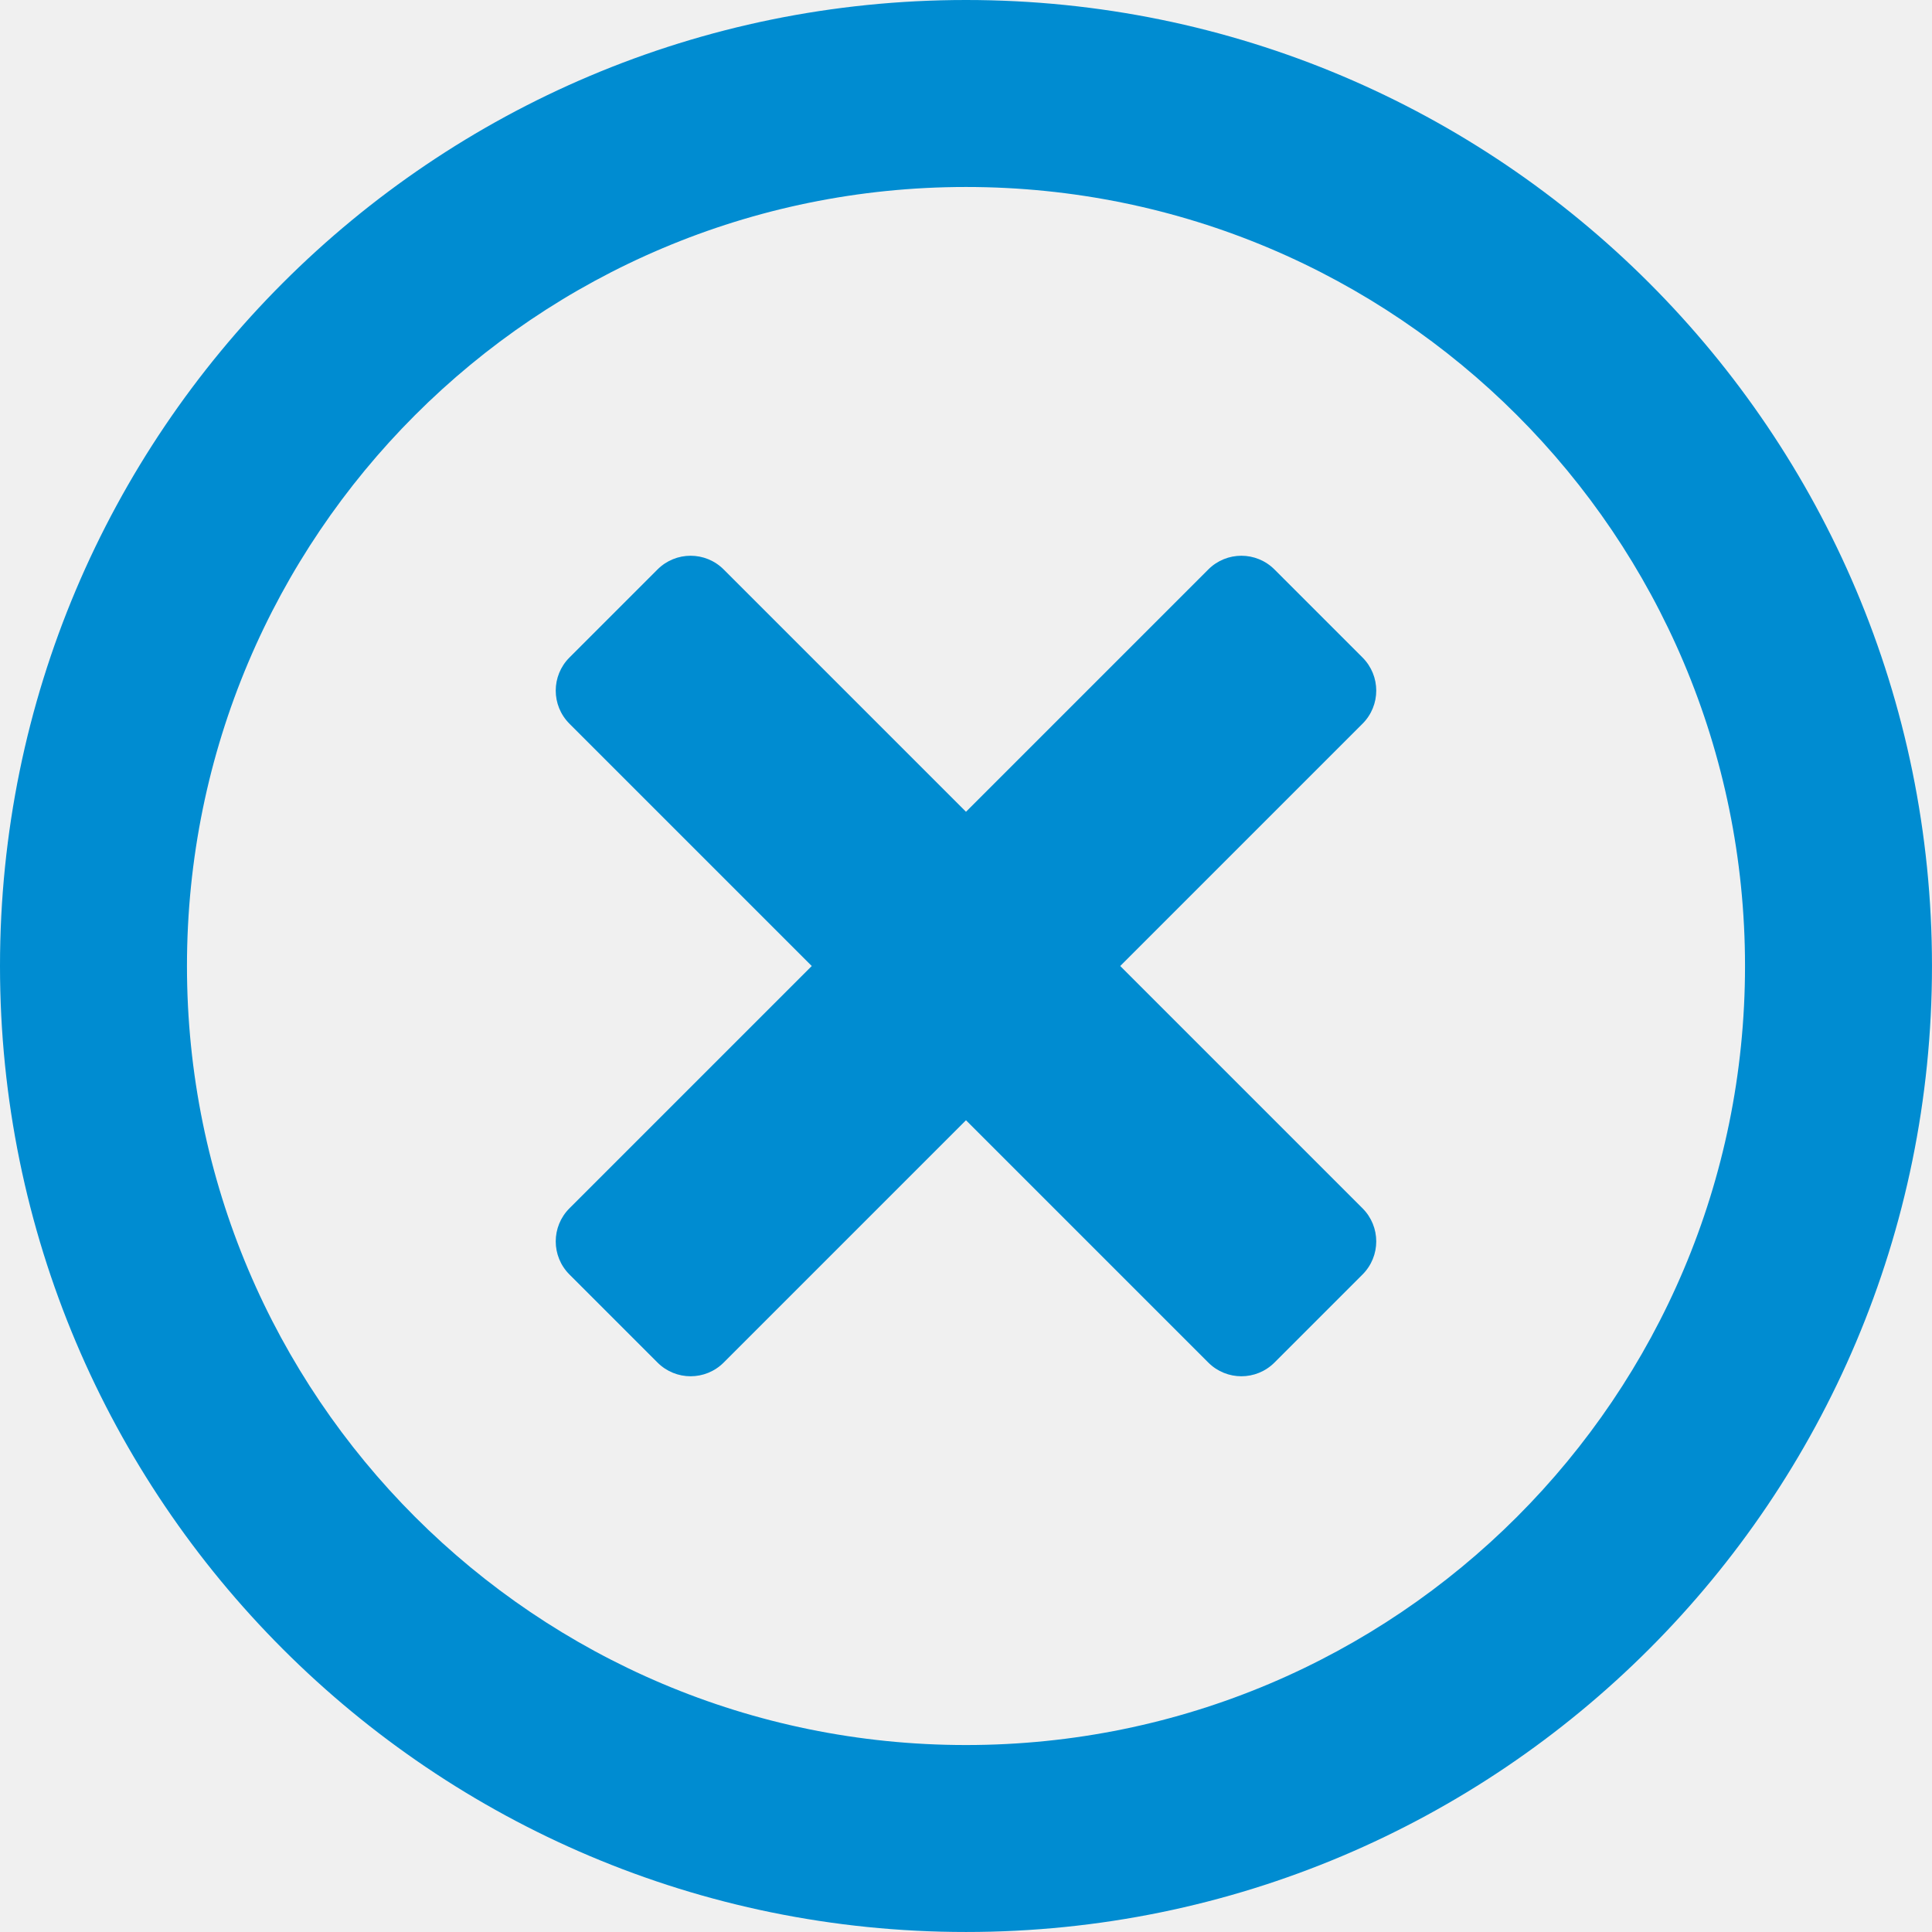
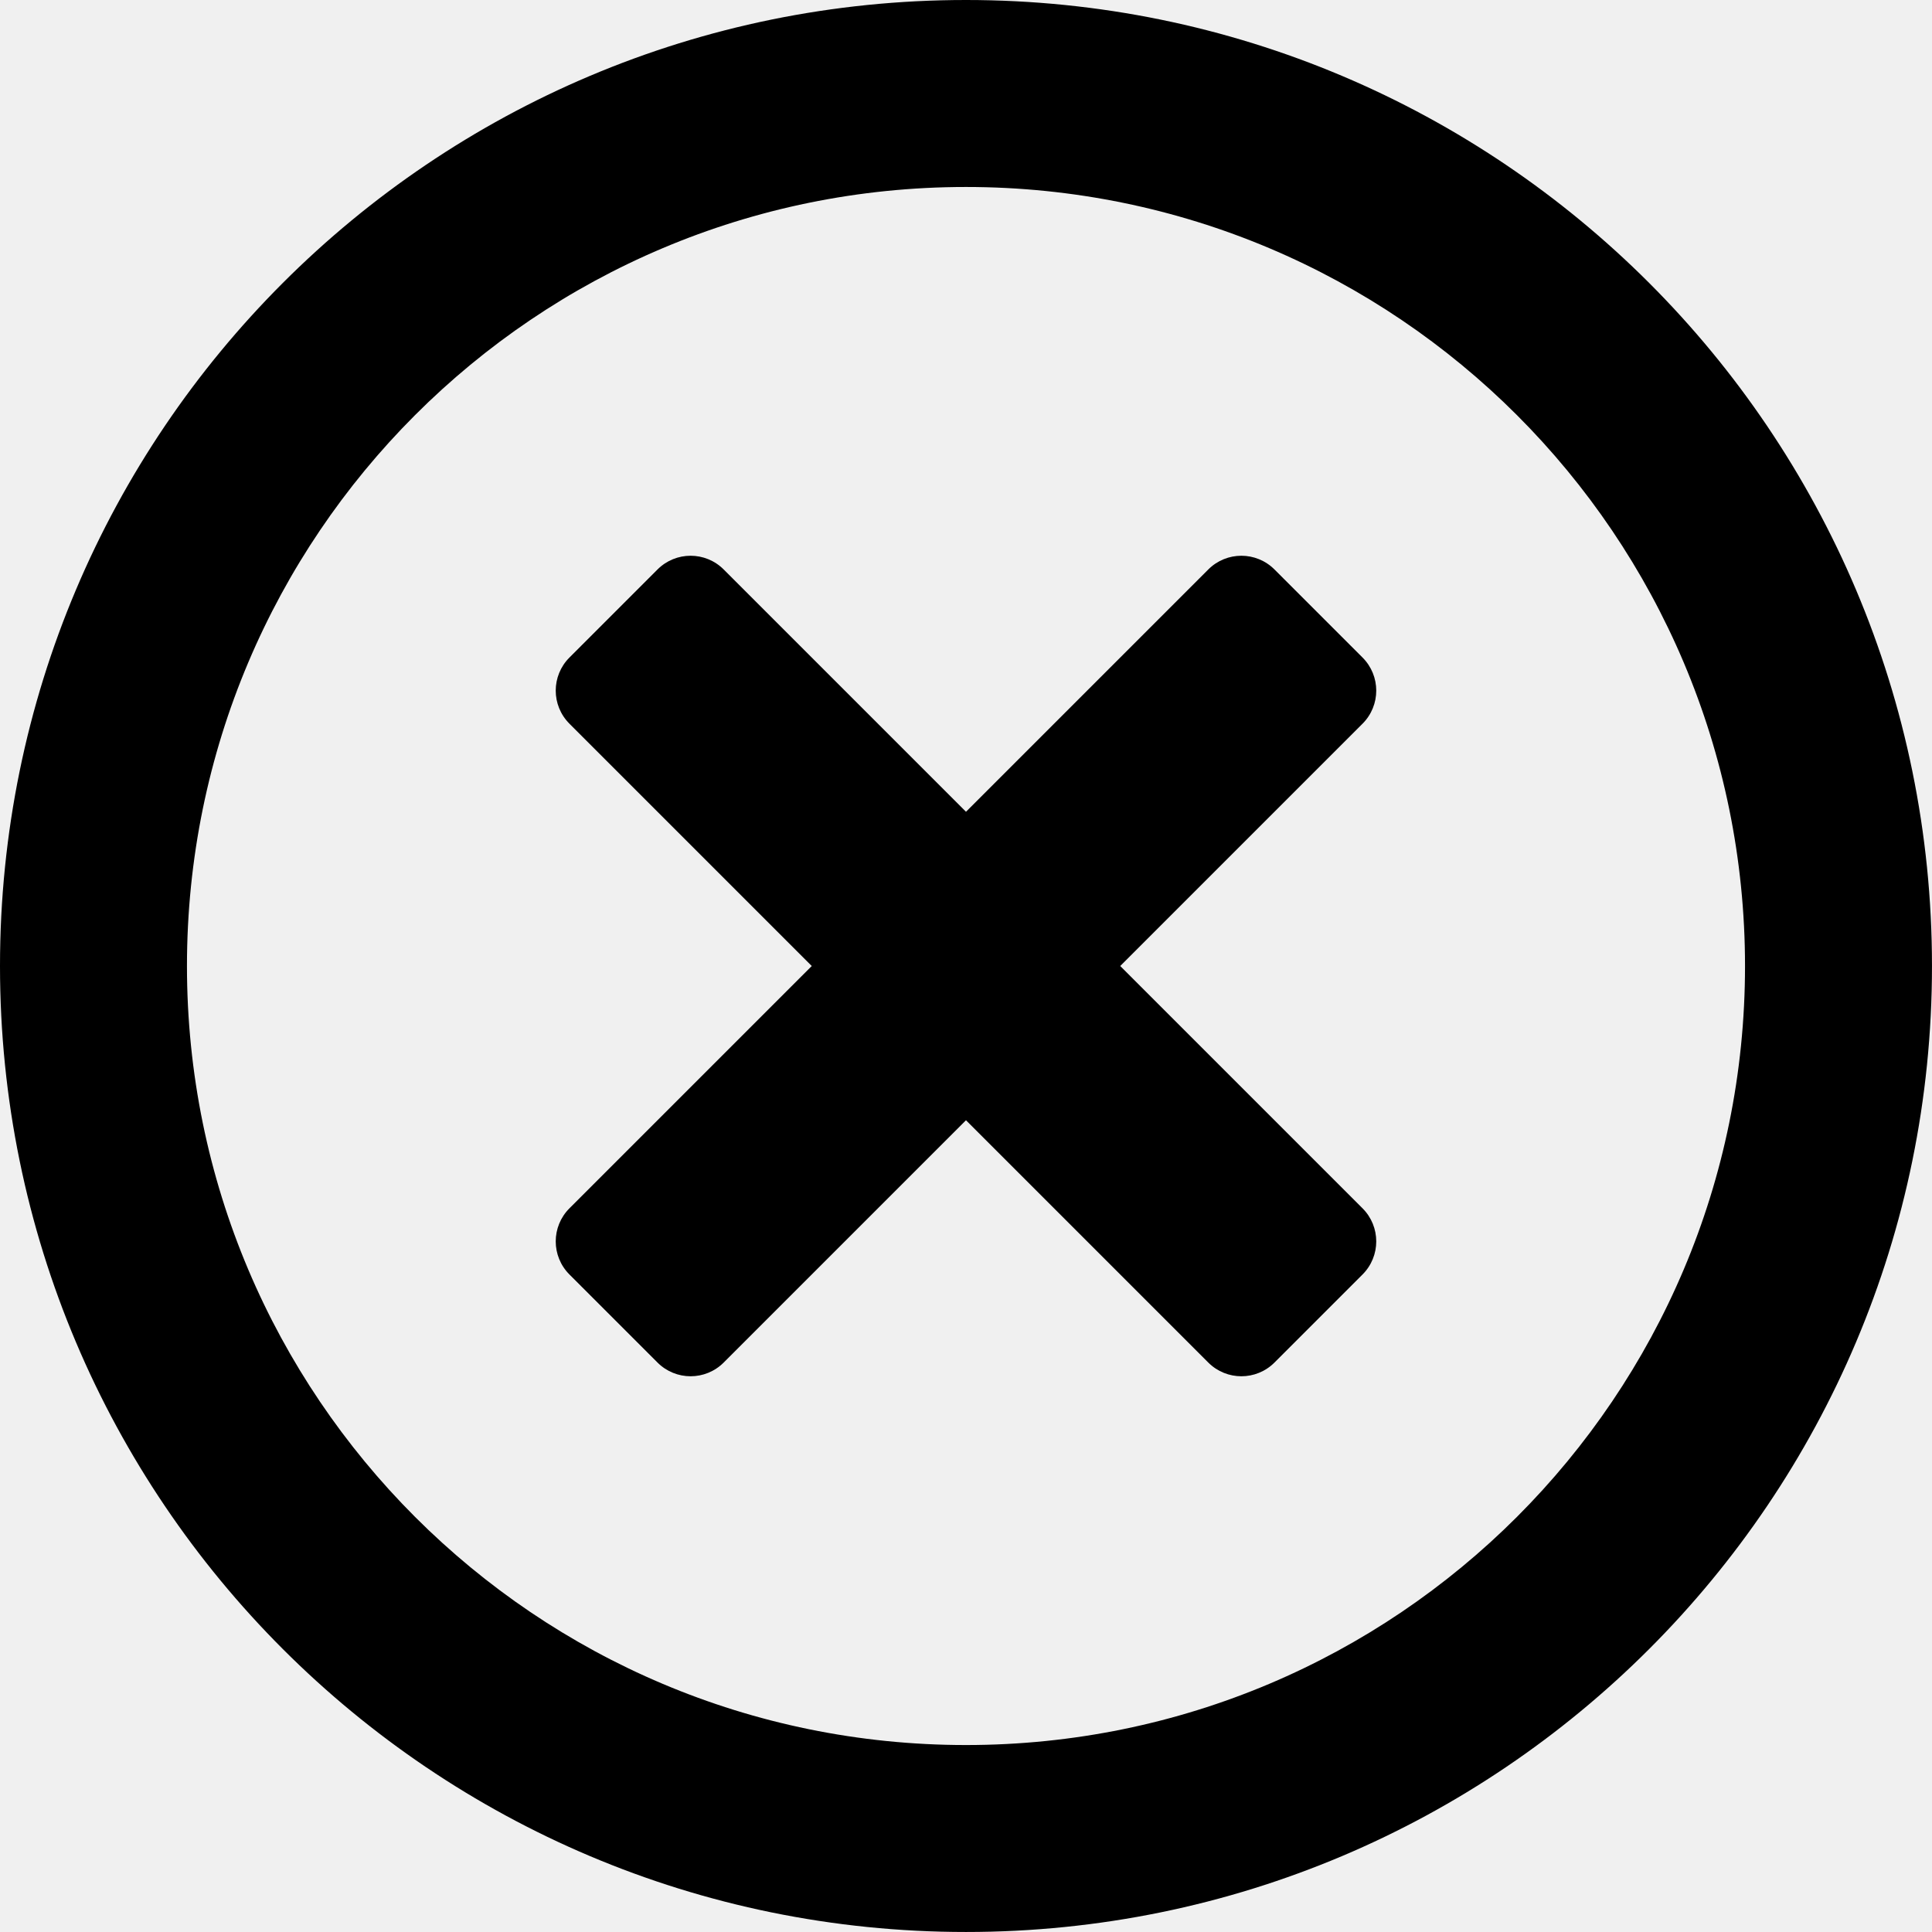
<svg xmlns="http://www.w3.org/2000/svg" xml:space="preserve" width="25.239mm" height="25.239mm" version="1.1" style="shape-rendering:geometricPrecision; text-rendering:geometricPrecision; image-rendering:optimizeQuality; fill-rule:evenodd; clip-rule:evenodd" viewBox="0 0 1045.65 1045.65" aria-hidden="true" focusable="false" data-prefix="far" data-icon="times-circle" role="img" id="svg11">
  <defs id="defs4">
    <style type="text/css" id="style2">
   
    .fil0 {fill:black;fill-rule:nonzero}
   
  </style>
  </defs>
  <g id="Camada_x0020_1" style="fill:#ffffff;fill-opacity:1">
    <g id="_2246374833456" style="fill:#ffffff;fill-opacity:1">
-       <path class="fil0" d="M522.82 0c-288.82,0 -522.82,234 -522.82,522.82 0,288.82 234,522.82 522.82,522.82 288.82,0 522.82,-234 522.82,-522.82 0,-288.82 -234,-522.82 -522.82,-522.82zm0 944.46c-232.95,0 -421.63,-188.68 -421.63,-421.63 0,-232.95 188.68,-421.63 421.63,-421.63 232.95,0 421.63,188.68 421.63,421.63 0,232.95 -188.68,421.63 -421.63,421.63zm214.61 -552.76l-131.13 131.13 131.13 131.13c9.91,9.91 9.91,25.93 0,35.84l-47.64 47.64c-9.91,9.91 -25.93,9.91 -35.84,0l-131.13 -131.13 -131.13 131.13c-9.91,9.91 -25.93,9.91 -35.84,0l-47.64 -47.64c-9.91,-9.91 -9.91,-25.93 0,-35.84l131.13 -131.13 -131.13 -131.13c-9.91,-9.91 -9.91,-25.93 0,-35.84l47.64 -47.64c9.91,-9.91 25.93,-9.91 35.84,0l131.13 131.13 131.13 -131.13c9.91,-9.91 25.93,-9.91 35.84,0l47.64 47.64c9.91,9.91 9.91,25.93 0,35.84z" id="path7" style="fill:#008CD1;fill-opacity:1" />
+       <path class="fil0" d="M522.82 0c-288.82,0 -522.82,234 -522.82,522.82 0,288.82 234,522.82 522.82,522.82 288.82,0 522.82,-234 522.82,-522.82 0,-288.82 -234,-522.82 -522.82,-522.82zm0 944.46c-232.95,0 -421.63,-188.68 -421.63,-421.63 0,-232.95 188.68,-421.63 421.63,-421.63 232.95,0 421.63,188.68 421.63,421.63 0,232.95 -188.68,421.63 -421.63,421.63zm214.61 -552.76l-131.13 131.13 131.13 131.13c9.91,9.91 9.91,25.93 0,35.84l-47.64 47.64c-9.91,9.91 -25.93,9.91 -35.84,0l-131.13 -131.13 -131.13 131.13c-9.91,9.91 -25.93,9.91 -35.84,0l-47.64 -47.64c-9.91,-9.91 -9.91,-25.93 0,-35.84l131.13 -131.13 -131.13 -131.13c-9.91,-9.91 -9.91,-25.93 0,-35.84l47.64 -47.64c9.91,-9.91 25.93,-9.91 35.84,0l131.13 131.13 131.13 -131.13c9.91,-9.91 25.93,-9.91 35.84,0l47.64 47.64c9.91,9.91 9.91,25.93 0,35.84z" id="path7" style="fill-opacity:1" />
    </g>
  </g>
</svg>
